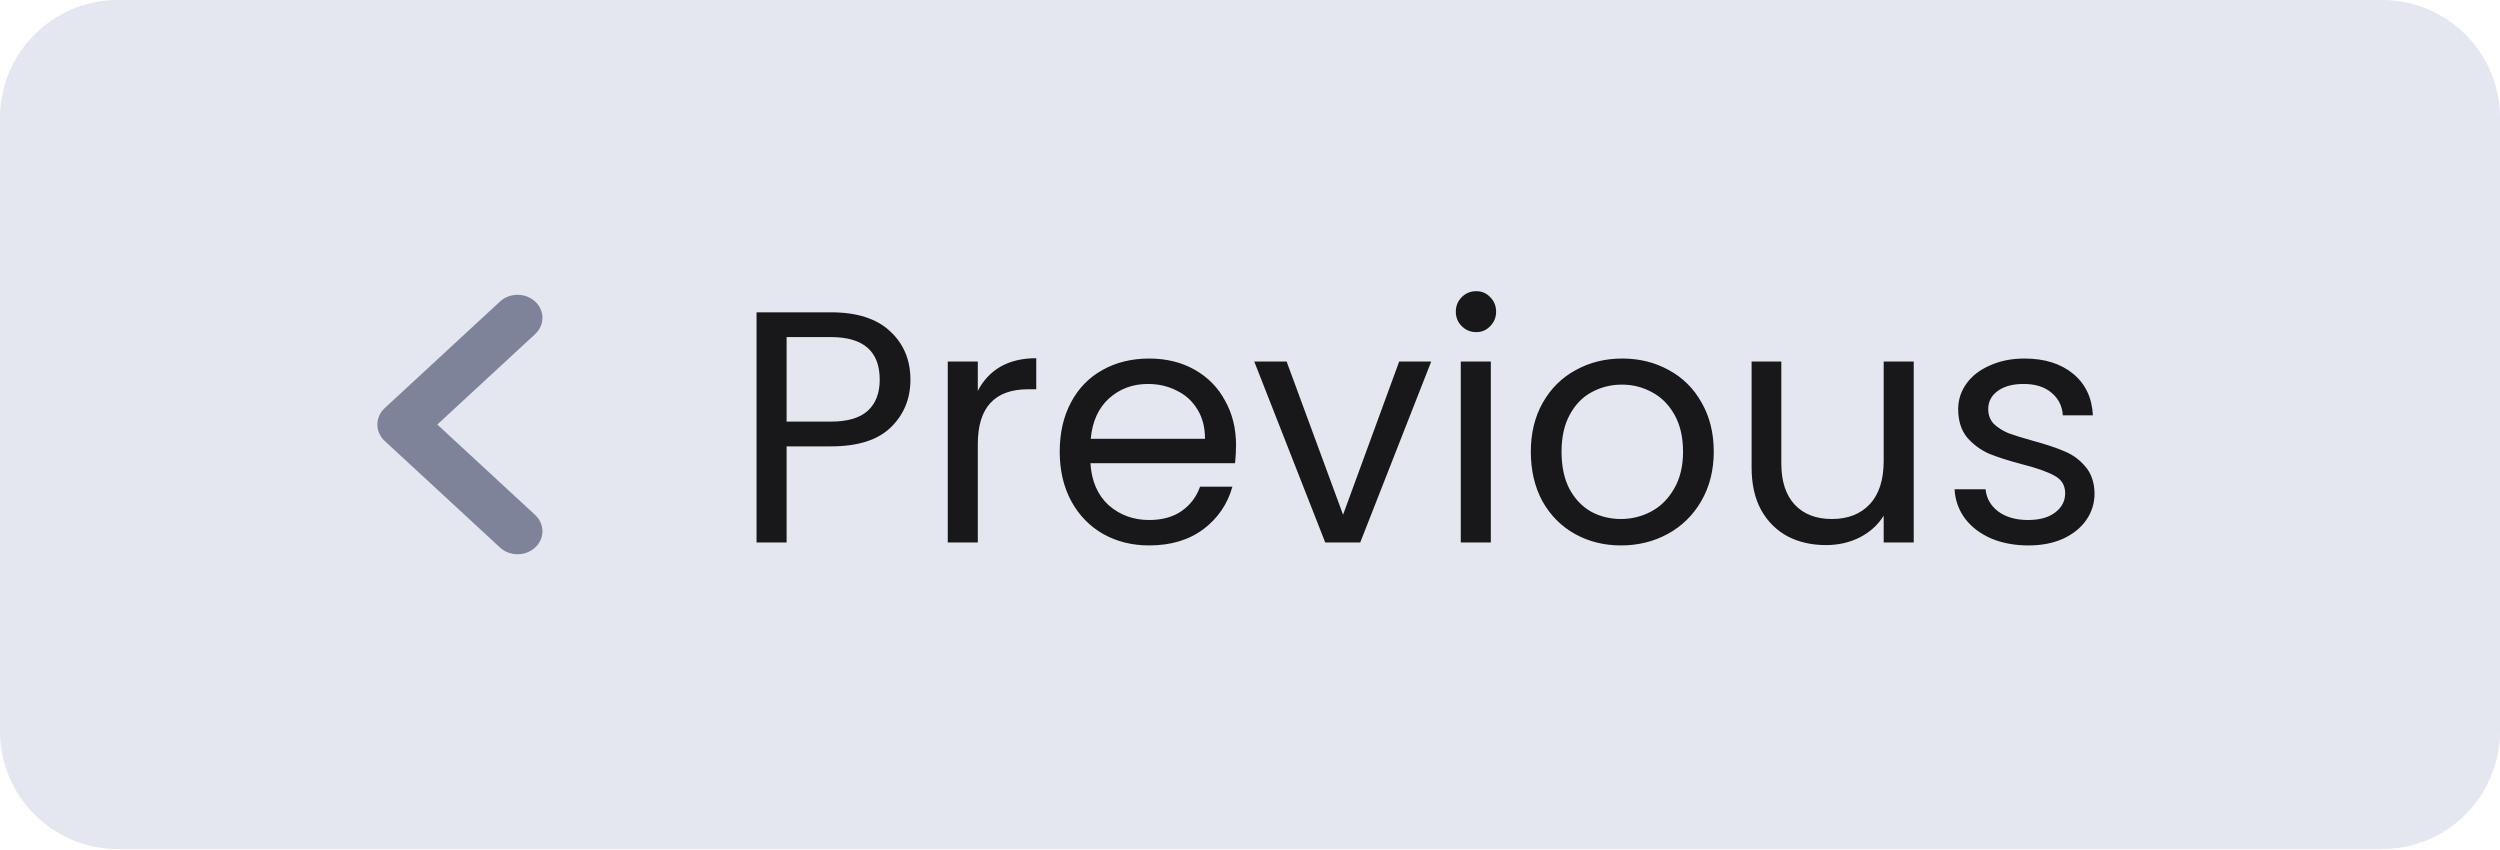
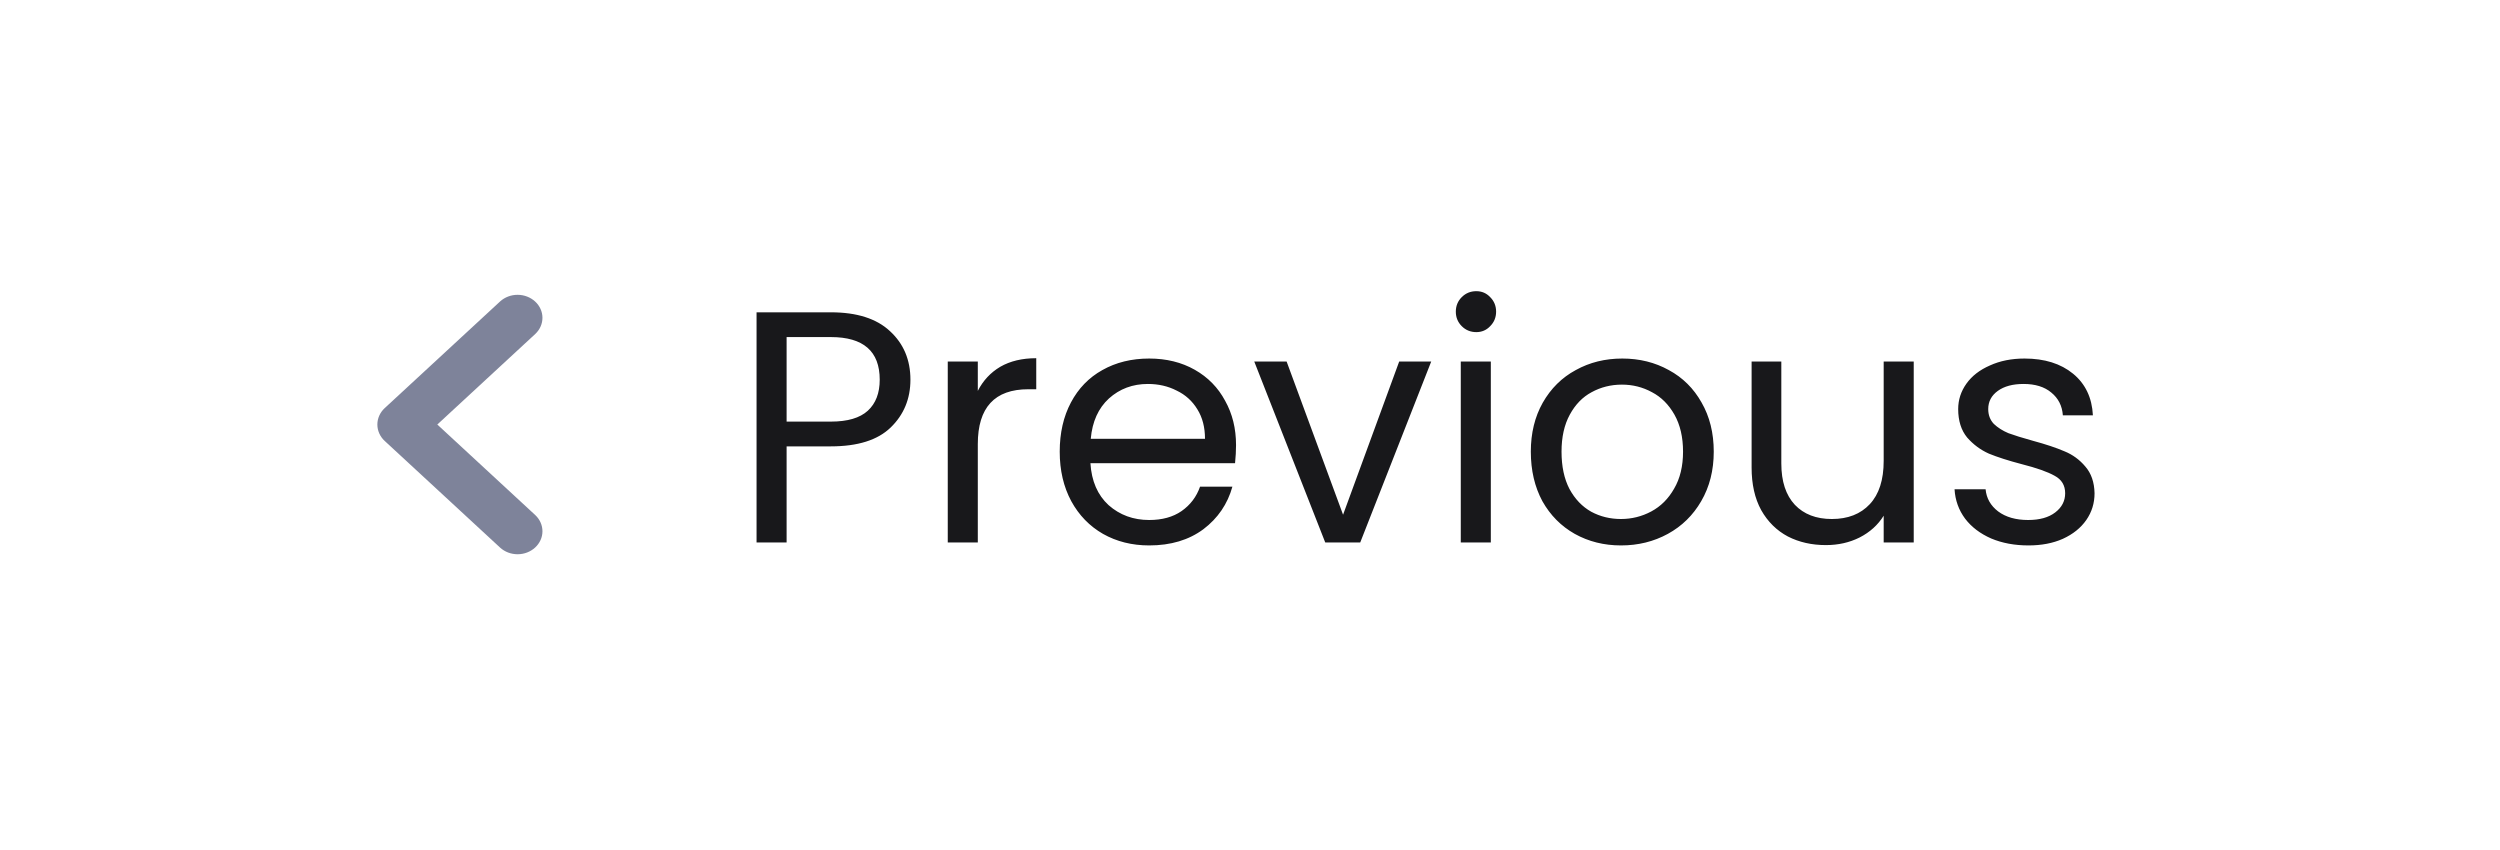
<svg xmlns="http://www.w3.org/2000/svg" width="106" height="36" viewBox="0 0 106 36" fill="none">
-   <rect width="106" height="36" rx="5" fill="#E4E6F0" />
+   <rect class="button-background" width="106" height="36" rx="5" />
  <path fill-rule="evenodd" clip-rule="evenodd" d="M16.312 17.303C16.112 17.488 16 17.739 16 18C16 18.261 16.112 18.512 16.312 18.697L21.207 23.221C21.405 23.401 21.672 23.501 21.95 23.5C22.228 23.499 22.494 23.396 22.691 23.214C22.887 23.033 22.999 22.787 23 22.53C23.001 22.273 22.893 22.026 22.698 21.842L18.542 18L22.698 14.158C22.893 13.974 23.001 13.727 23 13.47C22.999 13.213 22.887 12.967 22.691 12.786C22.494 12.604 22.228 12.501 21.95 12.5C21.672 12.499 21.405 12.599 21.207 12.779L16.312 17.303Z" fill="#7E839A" />
  <path d="M38.602 16.098C38.602 16.91 38.322 17.587 37.762 18.128C37.211 18.66 36.367 18.926 35.228 18.926H33.352V23H32.078V13.242H35.228C36.329 13.242 37.165 13.508 37.734 14.04C38.313 14.572 38.602 15.258 38.602 16.098ZM35.228 17.876C35.937 17.876 36.46 17.722 36.796 17.414C37.132 17.106 37.3 16.667 37.3 16.098C37.3 14.894 36.609 14.292 35.228 14.292H33.352V17.876H35.228ZM41.459 16.574C41.683 16.135 42.001 15.795 42.411 15.552C42.831 15.309 43.34 15.188 43.937 15.188V16.504H43.601C42.173 16.504 41.459 17.279 41.459 18.828V23H40.185V15.328H41.459V16.574ZM52.408 18.87C52.408 19.113 52.394 19.369 52.366 19.64H46.234C46.281 20.396 46.537 20.989 47.004 21.418C47.48 21.838 48.054 22.048 48.726 22.048C49.277 22.048 49.734 21.922 50.098 21.67C50.471 21.409 50.733 21.063 50.882 20.634H52.254C52.049 21.371 51.638 21.973 51.022 22.44C50.406 22.897 49.641 23.126 48.726 23.126C47.998 23.126 47.345 22.963 46.766 22.636C46.197 22.309 45.749 21.847 45.422 21.25C45.095 20.643 44.932 19.943 44.932 19.15C44.932 18.357 45.091 17.661 45.408 17.064C45.725 16.467 46.169 16.009 46.738 15.692C47.317 15.365 47.979 15.202 48.726 15.202C49.454 15.202 50.098 15.361 50.658 15.678C51.218 15.995 51.647 16.434 51.946 16.994C52.254 17.545 52.408 18.17 52.408 18.87ZM51.092 18.604C51.092 18.119 50.985 17.703 50.77 17.358C50.555 17.003 50.261 16.737 49.888 16.56C49.524 16.373 49.118 16.28 48.67 16.28C48.026 16.28 47.475 16.485 47.018 16.896C46.57 17.307 46.313 17.876 46.248 18.604H51.092ZM56.946 21.824L59.326 15.328H60.684L57.674 23H56.19L53.18 15.328H54.552L56.946 21.824ZM62.595 14.082C62.353 14.082 62.147 13.998 61.979 13.83C61.811 13.662 61.727 13.457 61.727 13.214C61.727 12.971 61.811 12.766 61.979 12.598C62.147 12.43 62.353 12.346 62.595 12.346C62.829 12.346 63.025 12.43 63.183 12.598C63.351 12.766 63.435 12.971 63.435 13.214C63.435 13.457 63.351 13.662 63.183 13.83C63.025 13.998 62.829 14.082 62.595 14.082ZM63.211 15.328V23H61.937V15.328H63.211ZM68.729 23.126C68.01 23.126 67.357 22.963 66.769 22.636C66.19 22.309 65.733 21.847 65.397 21.25C65.07 20.643 64.907 19.943 64.907 19.15C64.907 18.366 65.075 17.675 65.411 17.078C65.756 16.471 66.223 16.009 66.811 15.692C67.399 15.365 68.057 15.202 68.785 15.202C69.513 15.202 70.171 15.365 70.759 15.692C71.347 16.009 71.809 16.467 72.145 17.064C72.49 17.661 72.663 18.357 72.663 19.15C72.663 19.943 72.485 20.643 72.131 21.25C71.785 21.847 71.314 22.309 70.717 22.636C70.119 22.963 69.457 23.126 68.729 23.126ZM68.729 22.006C69.186 22.006 69.615 21.899 70.017 21.684C70.418 21.469 70.74 21.147 70.983 20.718C71.235 20.289 71.361 19.766 71.361 19.15C71.361 18.534 71.239 18.011 70.997 17.582C70.754 17.153 70.437 16.835 70.045 16.63C69.653 16.415 69.228 16.308 68.771 16.308C68.304 16.308 67.875 16.415 67.483 16.63C67.1 16.835 66.792 17.153 66.559 17.582C66.325 18.011 66.209 18.534 66.209 19.15C66.209 19.775 66.321 20.303 66.545 20.732C66.778 21.161 67.086 21.483 67.469 21.698C67.851 21.903 68.271 22.006 68.729 22.006ZM81.142 15.328V23H79.868V21.866C79.625 22.258 79.284 22.566 78.846 22.79C78.416 23.005 77.94 23.112 77.418 23.112C76.82 23.112 76.284 22.991 75.808 22.748C75.332 22.496 74.954 22.123 74.674 21.628C74.403 21.133 74.268 20.531 74.268 19.822V15.328H75.528V19.654C75.528 20.41 75.719 20.993 76.102 21.404C76.484 21.805 77.007 22.006 77.67 22.006C78.351 22.006 78.888 21.796 79.28 21.376C79.672 20.956 79.868 20.345 79.868 19.542V15.328H81.142ZM86.009 23.126C85.421 23.126 84.894 23.028 84.427 22.832C83.96 22.627 83.591 22.347 83.321 21.992C83.05 21.628 82.901 21.213 82.873 20.746H84.189C84.226 21.129 84.403 21.441 84.721 21.684C85.047 21.927 85.472 22.048 85.995 22.048C86.48 22.048 86.863 21.941 87.143 21.726C87.423 21.511 87.563 21.241 87.563 20.914C87.563 20.578 87.413 20.331 87.115 20.172C86.816 20.004 86.354 19.841 85.729 19.682C85.159 19.533 84.693 19.383 84.329 19.234C83.974 19.075 83.666 18.847 83.405 18.548C83.153 18.24 83.027 17.839 83.027 17.344C83.027 16.952 83.144 16.593 83.377 16.266C83.61 15.939 83.942 15.683 84.371 15.496C84.8 15.3 85.29 15.202 85.841 15.202C86.69 15.202 87.376 15.417 87.899 15.846C88.421 16.275 88.701 16.863 88.739 17.61H87.465C87.437 17.209 87.273 16.887 86.975 16.644C86.686 16.401 86.293 16.28 85.799 16.28C85.341 16.28 84.978 16.378 84.707 16.574C84.436 16.77 84.301 17.027 84.301 17.344C84.301 17.596 84.38 17.806 84.539 17.974C84.707 18.133 84.912 18.263 85.155 18.366C85.407 18.459 85.752 18.567 86.191 18.688C86.742 18.837 87.189 18.987 87.535 19.136C87.88 19.276 88.174 19.491 88.417 19.78C88.669 20.069 88.799 20.447 88.809 20.914C88.809 21.334 88.692 21.712 88.459 22.048C88.225 22.384 87.894 22.65 87.465 22.846C87.045 23.033 86.559 23.126 86.009 23.126Z" fill="#18181B" />
</svg>
